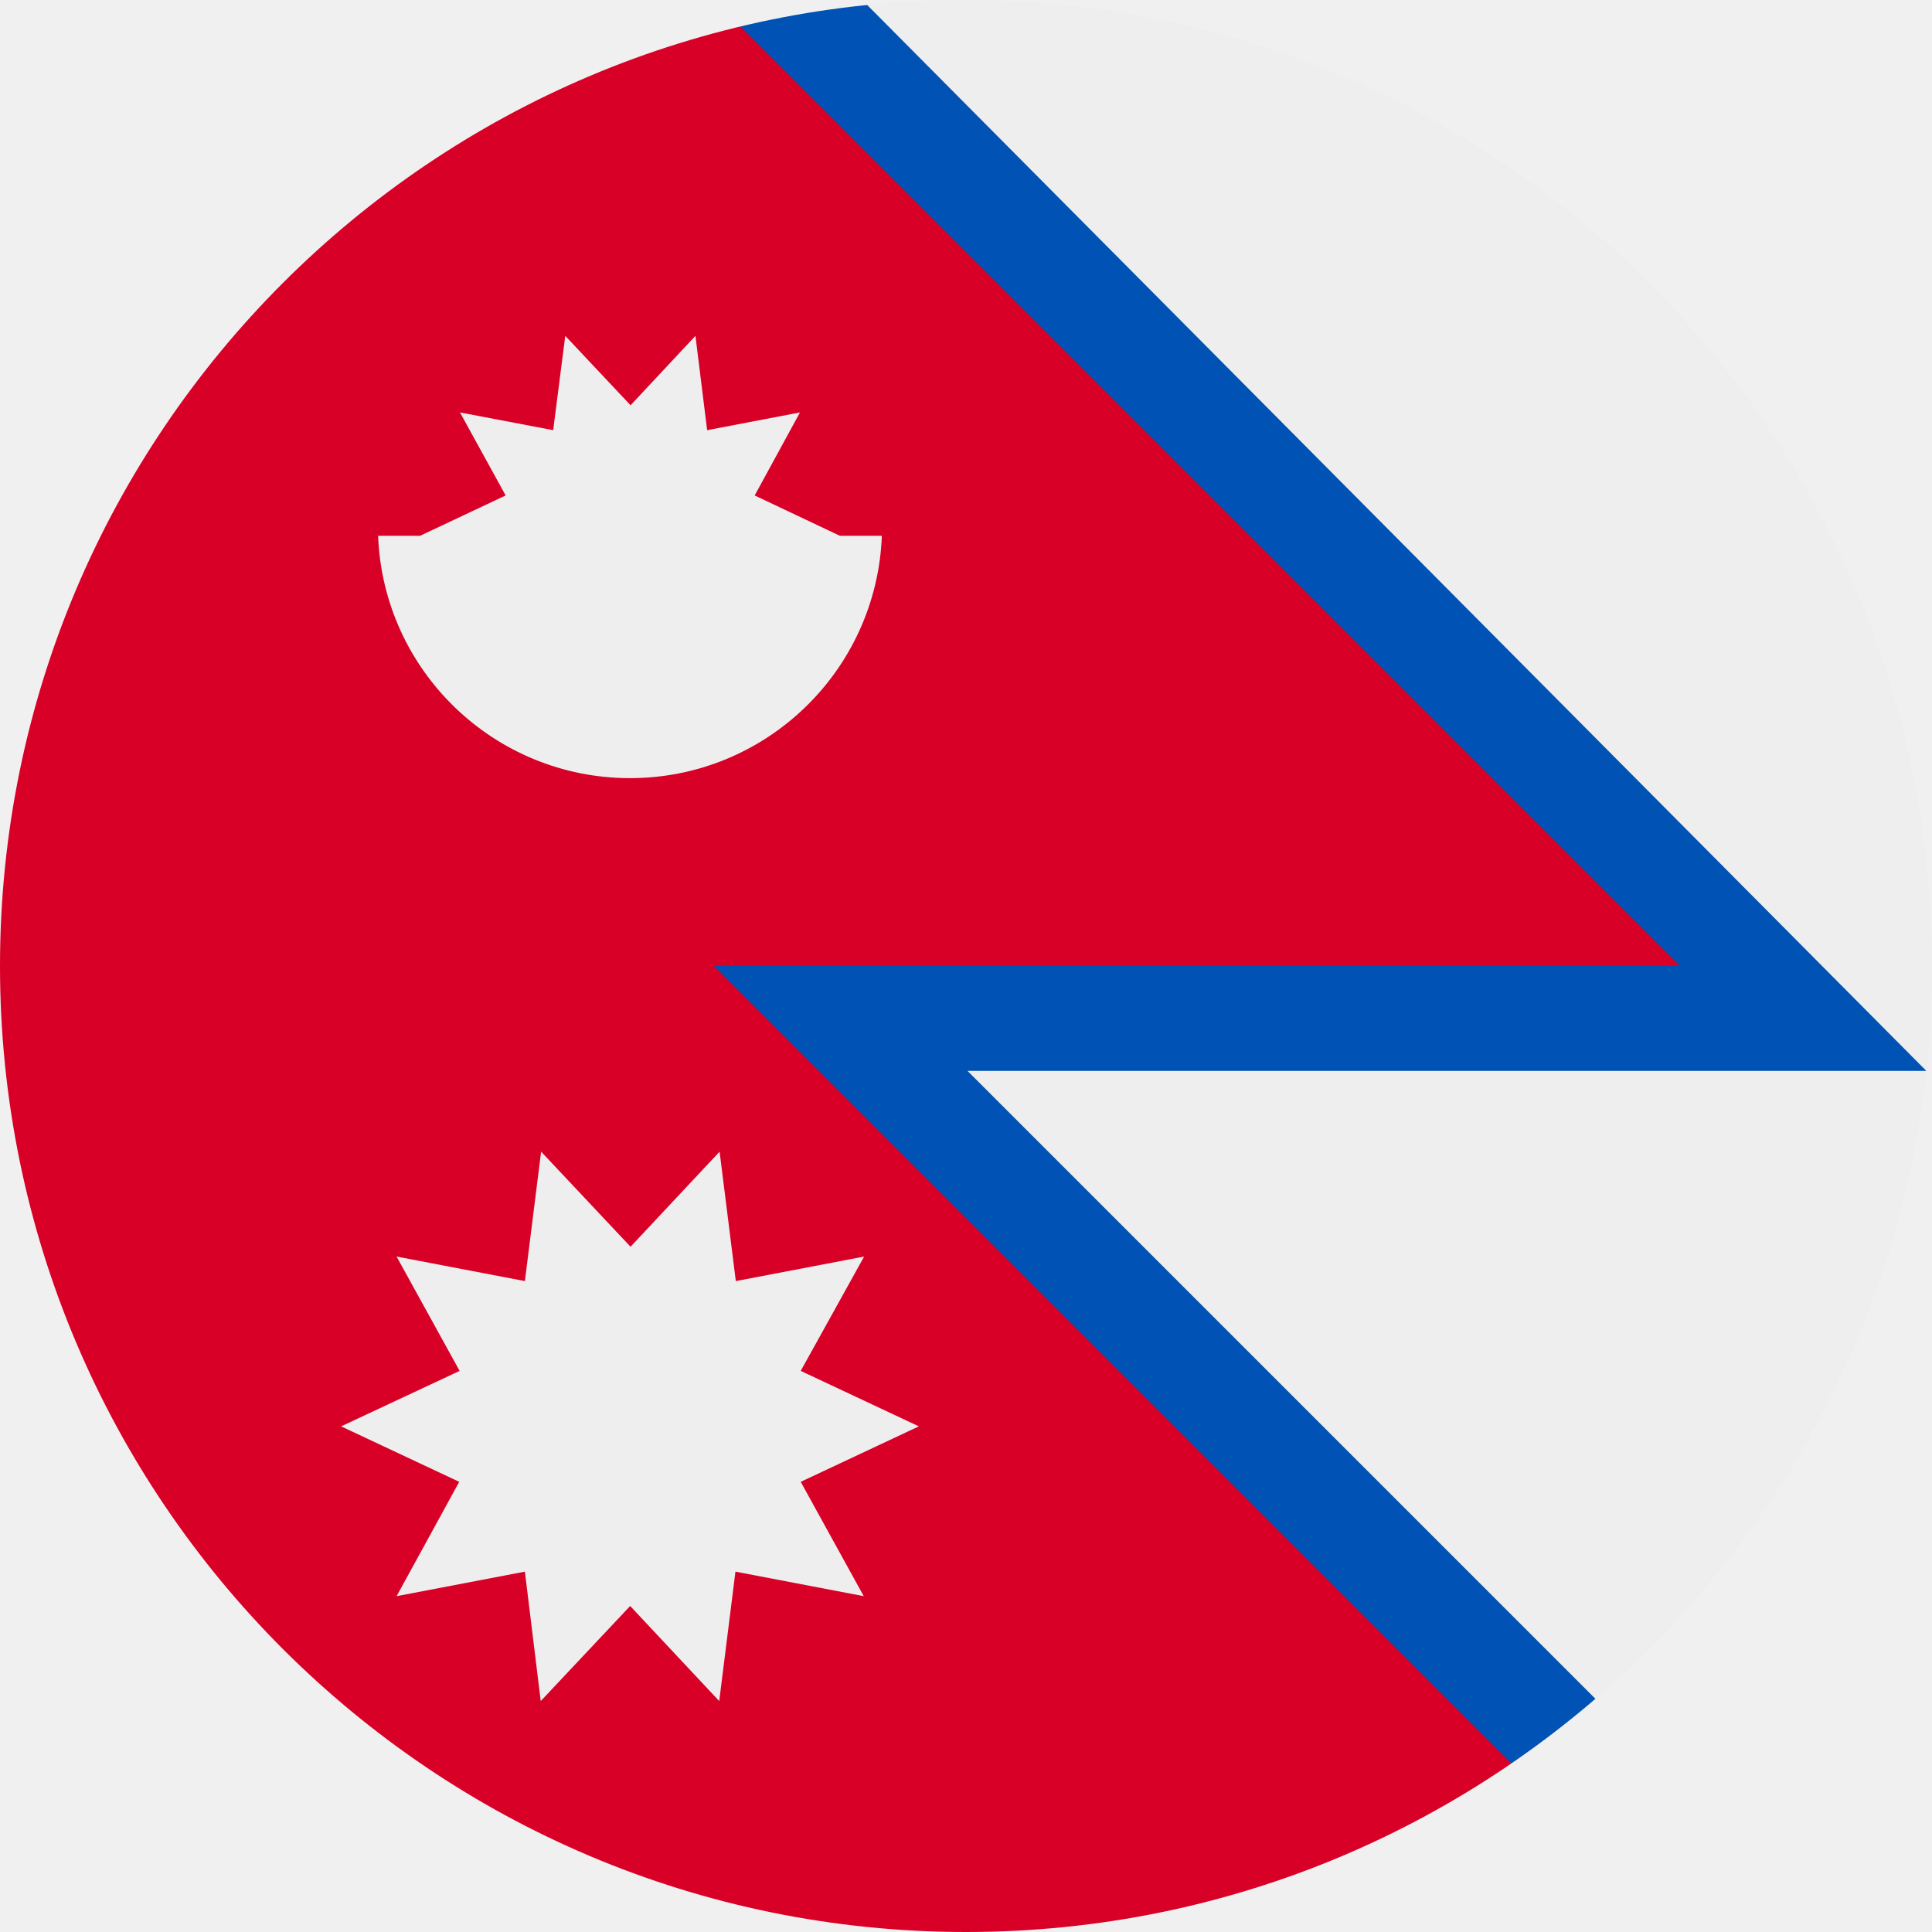
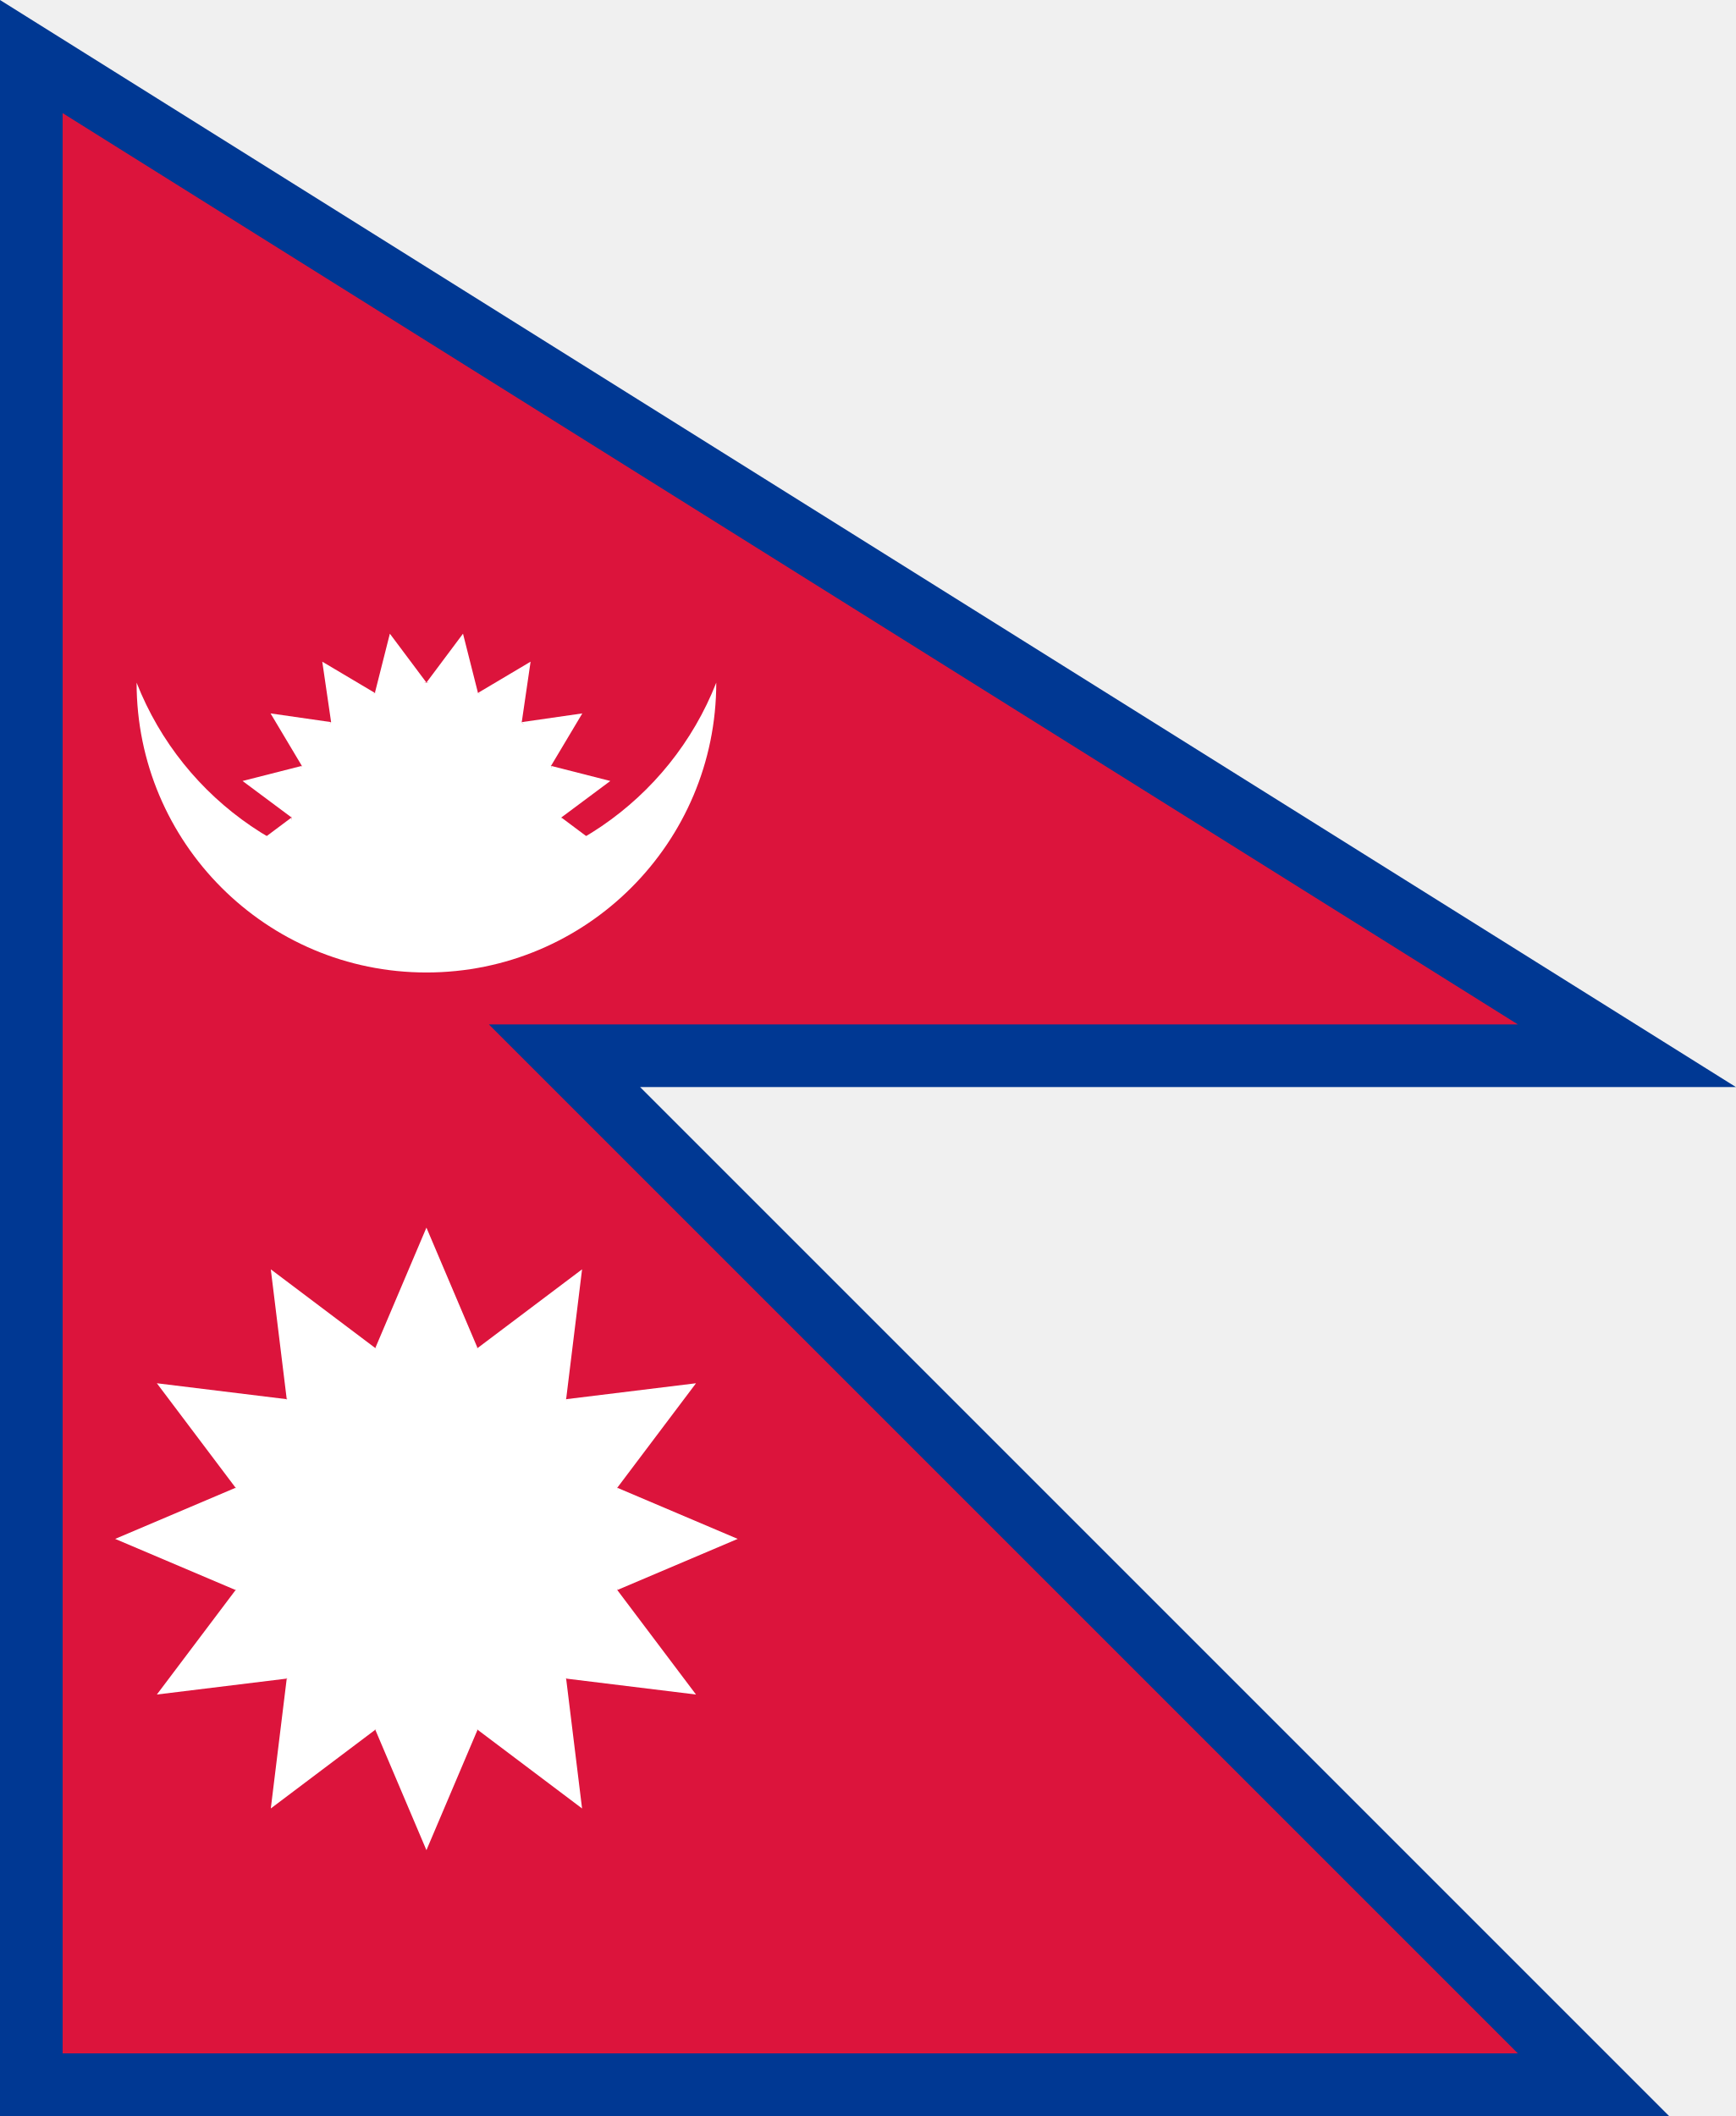
- <svg xmlns="http://www.w3.org/2000/svg" width="512" height="512" viewBox="0 0 512 512">
-   <mask id="a">
-     <circle cx="256" cy="256" r="256" fill="#fff" />
-   </mask>
-   <g mask="url(#a)">
-     <path fill="#eee" d="M228.4 0H512v512h-27.4L159.4 258.5z" />
-     <path fill="#0052b4" d="M510.5 283.8 228.5 0h-39.3l-70.9 253.8L445.2 512h39.4L256.4 283.8h254z" />
-     <path fill="#d80027" d="M445.2 256 189.2 0H0v512h445.2l-256-256z" />
-     <path fill="#eee" d="m243.5 378-31.3-14.7L229 333l-34 6.5-4.3-34.3-23.6 25.2-23.7-25.2-4.3 34.3-34-6.5 16.7 30.3L90.4 378l31.3 14.7-16.6 30.3 34-6.5 4.2 34.3 23.7-25.2 23.6 25.2 4.3-34.3 34 6.5-16.7-30.3zM149.8 89l-3.2 25-24.7-4.7 12.1 22-22.7 10.7h-11.1a66.8 66.8 0 0 0 133.5 0h-11.1L200 131.3l12-22-24.6 4.7-3.1-25-17.2 18.4z" />
+ <svg xmlns="http://www.w3.org/2000/svg" xmlns:xlink="http://www.w3.org/1999/xlink" width="726" height="885" viewBox="-17.582 -4.664 71.571 87.246">
+   <use xlink:href="#a" stroke="#003893" stroke-width="5.165" />
+   <path id="a" d="M-15 37.574h60L-15 0v80h60l-60-60z" fill="#DC143C" />
+   <g fill="#fff">
+     <path d="M-11.95 23.483a12.84 12.84 0 0 0 23.9 0 11.95 11.95 0 0 1-23.9 0" />
+     <g transform="translate(0 29.045) scale(5.56106)">
+       <circle r="1" />
+       <g id="d">
+         <g id="c">
+           <path id="b" d="M.195-.98 0-1.39l-.195.408" transform="rotate(11.25)" />
+           <use xlink:href="#b" transform="rotate(22.5)" />
+           <use xlink:href="#b" transform="rotate(45)" />
+         </g>
+         <use xlink:href="#c" transform="rotate(67.5)" />
+       </g>
+       <use xlink:href="#d" transform="scale(-1 1)" />
+     </g>
+     <g transform="translate(0 58.787) scale(8.1434)">
+       <circle r="1" />
+       <g id="g">
+         <g id="f">
+           <path id="e" d="M.259.966 0 1.576l-.259-.61" />
+           <use xlink:href="#e" transform="rotate(180)" />
+         </g>
+         <use xlink:href="#f" transform="rotate(90)" />
+       </g>
+       <use xlink:href="#g" transform="rotate(30)" />
+       <use xlink:href="#g" transform="rotate(60)" />
+     </g>
  </g>
</svg>
